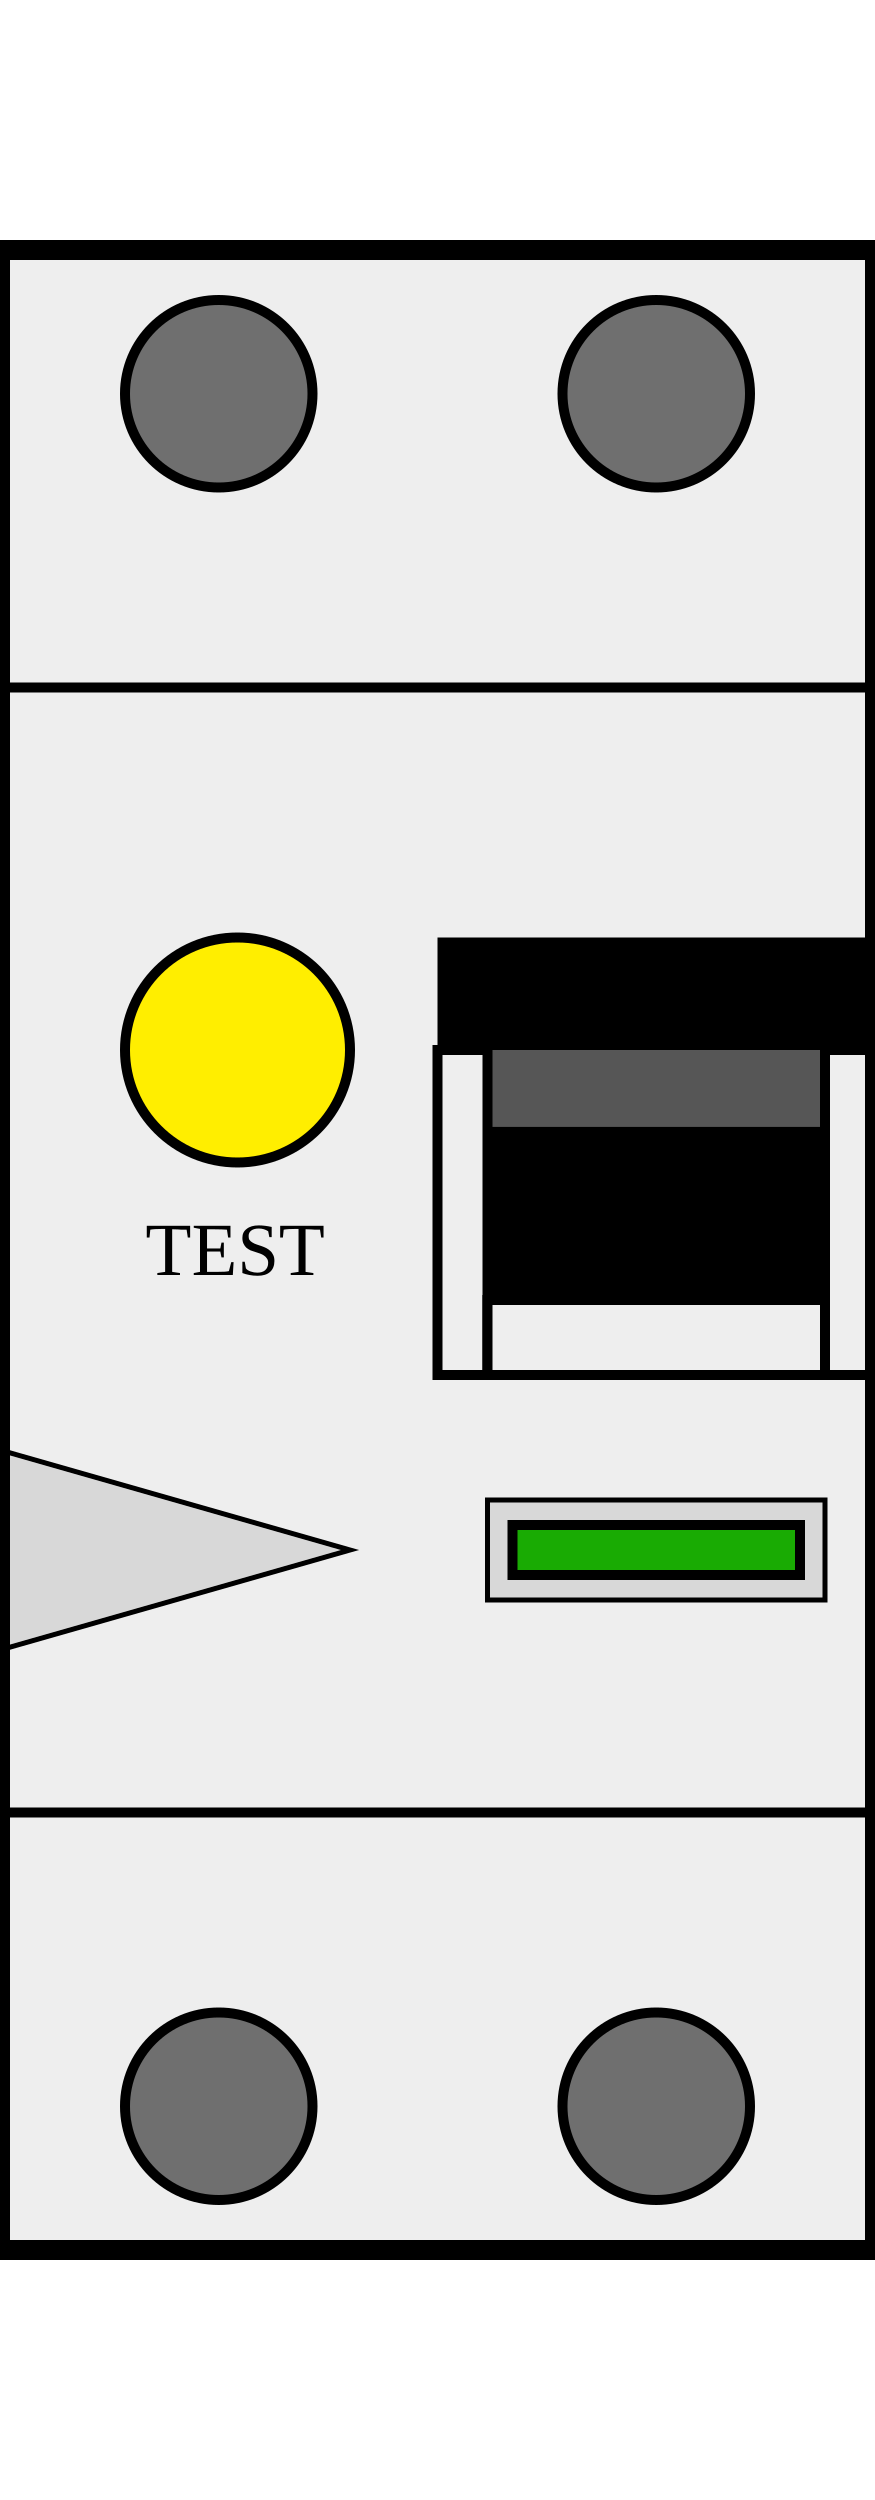
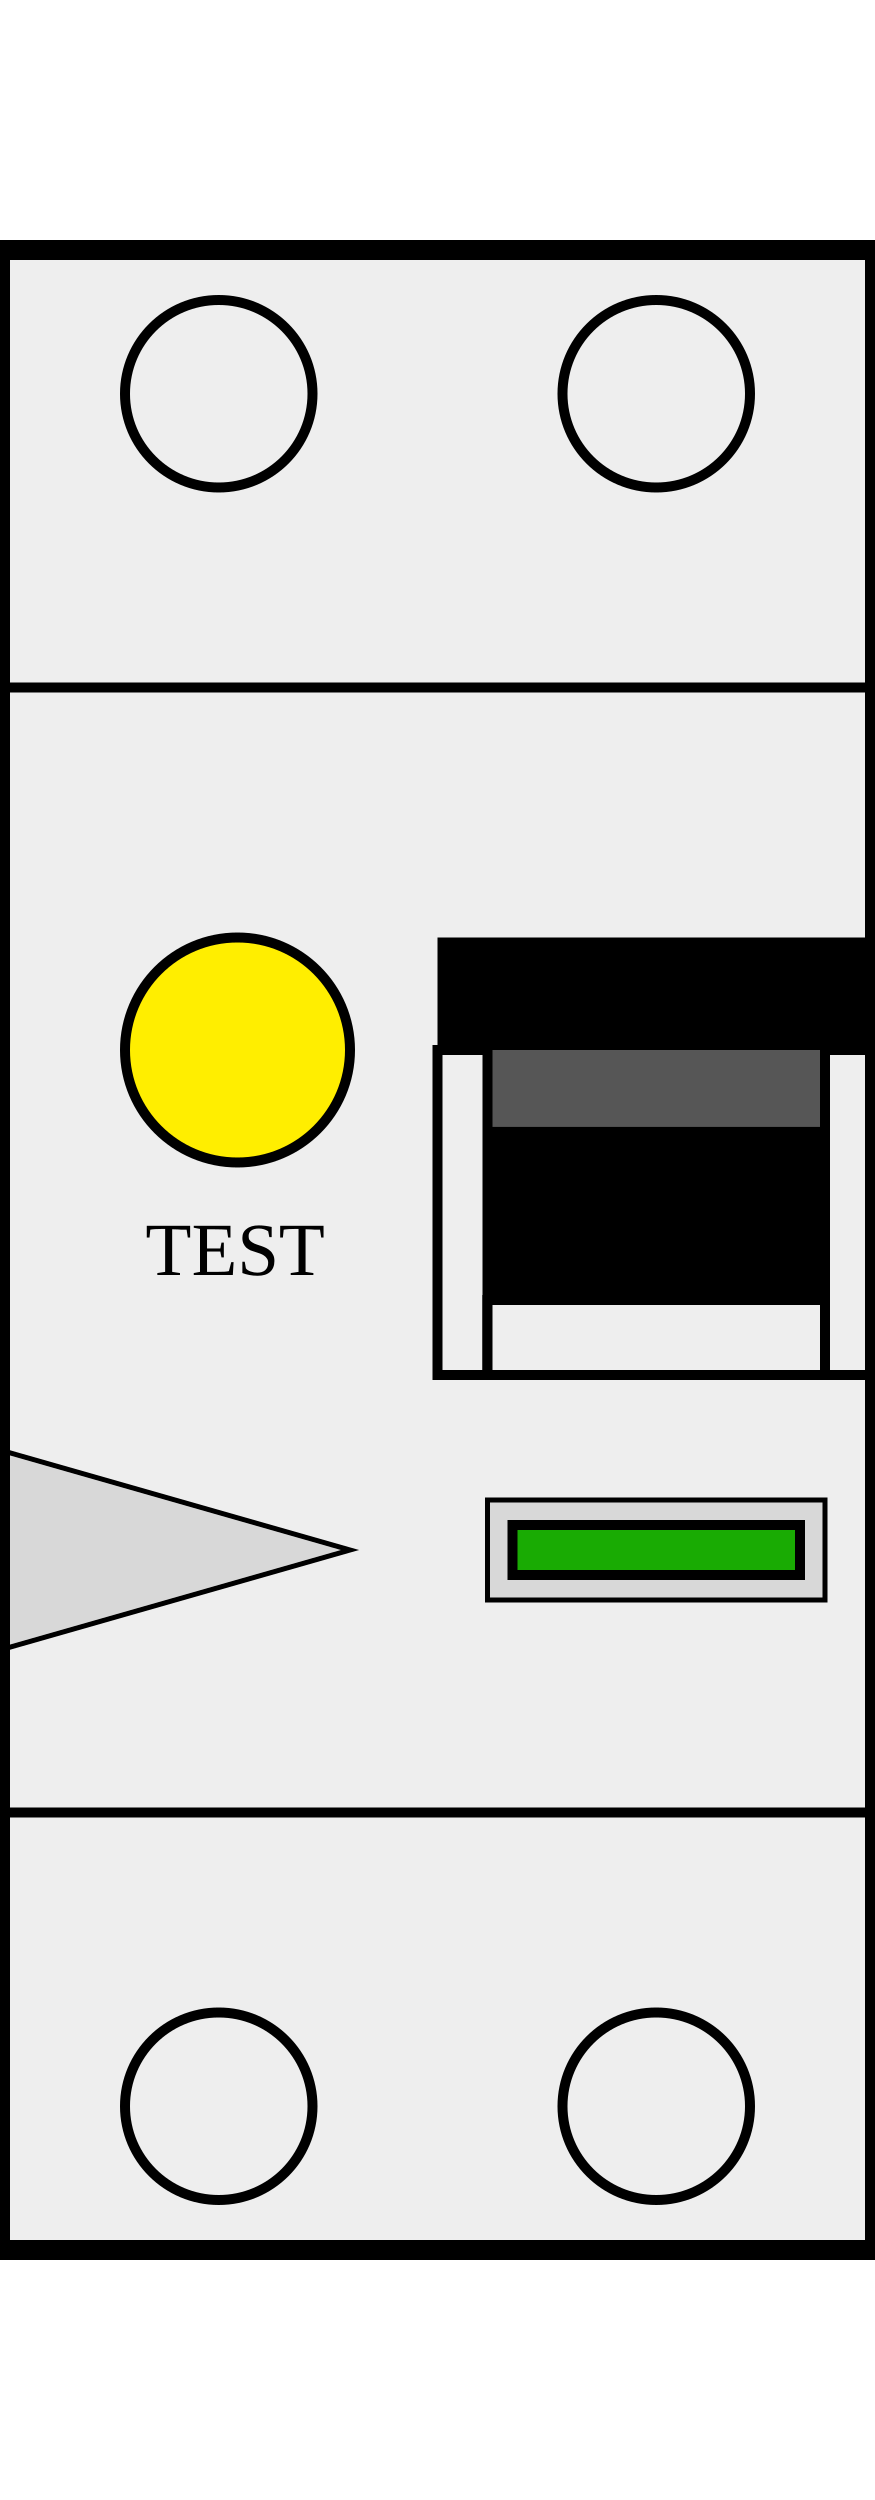
<svg xmlns="http://www.w3.org/2000/svg" xmlns:ns1="https://boxy-svg.com" viewBox="0 0 35 100">
  <rect y="10" width="35" height="80" style="fill: rgb(238, 238, 238); stroke-width: 0.4; stroke: rgb(0, 0, 0);" />
  <path d="M 0 27.5 L 35 27.5 M 35 72.5 L 0 72.5" style="fill: none; stroke: rgb(0, 0, 0); stroke-width: 0.4;" />
-   <ellipse cx="8.75" cy="15.75" rx="3.75" ry="3.75" style="stroke-width: 0.4; stroke: rgb(0, 0, 0); fill: rgb(111, 111, 111);" />
+   <ellipse cx="8.75" cy="15.75" rx="3.75" ry="3.75" style="stroke-width: 0.4; stroke: rgb(0, 0, 0); fill: url(#screw-head-ph-slot-pattern);" />
  <rect y="41.5" width="13.5" height="10.5" x="19.5" />
  <rect y="41.5" width="13.5" height="3.576" x="19.5" style="fill: rgb(86, 86, 86);" />
  <rect y="37.5" width="17.5" height="4.5" x="17.5" />
  <rect y="42" width="2" height="13" style="stroke-width: 0.4; stroke: rgb(0, 0, 0); fill: rgb(238, 238, 238);" x="17.5" />
  <rect y="42" width="2" height="13" style="stroke-width: 0.4; stroke: rgb(0, 0, 0); fill: rgb(238, 238, 238);" x="33" />
  <rect x="19.5" width="13.5" height="3" style="stroke-width: 0.4; stroke: rgb(0, 0, 0); fill: rgb(238, 238, 238);" y="52" />
  <path d="M -23.728 81.681 L -19.728 95.681 L -27.728 95.681 L -23.728 81.681 Z" style="fill: rgb(216, 216, 216); stroke: rgb(0, 0, 0); stroke-width: 0.2;" transform="matrix(0, 1, -1, 0, 95.681, 85.72804)" ns1:shape="triangle -27.728 81.681 8 14 0.5 0 1@4f80ef38" />
-   <ellipse cx="8.75" cy="84.25" rx="3.75" ry="3.75" style="stroke-width: 0.4; stroke: rgb(0, 0, 0); fill: rgb(111, 111, 111);" />
+   <ellipse cx="8.75" cy="84.25" rx="3.75" ry="3.75" style="stroke-width: 0.4; stroke: rgb(0, 0, 0); fill: url(#screw-head-ph-slot-pattern);" />
  <rect class="outline" y="10" width="35" height="80" style="fill: none; stroke-width: 0.8; stroke: rgb(0, 0, 0);" transform="matrix(1, 0, 0, 1, 0, 0)" />
-   <ellipse cx="26.25" cy="15.75" rx="3.75" ry="3.75" style="stroke-width: 0.4; stroke: rgb(0, 0, 0); fill: rgb(111, 111, 111);" />
-   <ellipse cx="26.25" cy="84.25" rx="3.75" ry="3.75" style="stroke-width: 0.4; stroke: rgb(0, 0, 0); fill: rgb(111, 111, 111);" />
+   <ellipse cx="26.25" cy="15.75" rx="3.75" ry="3.75" style="stroke-width: 0.4; stroke: rgb(0, 0, 0); fill: url(#screw-head-ph-slot-pattern);" />
+   <ellipse cx="26.25" cy="84.25" rx="3.75" ry="3.75" style="stroke-width: 0.4; stroke: rgb(0, 0, 0); fill: url(#screw-head-ph-slot-pattern);" />
  <rect x="19.5" y="49.128" width="13.5" height="4" style="fill: rgb(216, 216, 216); stroke-width: 0.2; stroke: rgb(0, 0, 0);" transform="matrix(1, 0, 0, 1.000001, 0, 10.87191)" />
  <rect x="20.5" y="61" width="11.5" height="2" style="stroke: rgb(0, 0, 0); fill: rgb(25, 171, 3); stroke-width: 0.4;" />
  <ellipse cx="9.5" cy="42" rx="4.5" ry="4.5" style="fill: rgb(255, 238, 0); stroke-width: 0.4; stroke: rgb(0, 0, 0);" />
  <text x="5.826" y="50.998" style="font-size: 3px; white-space: pre;">TEST</text>
</svg>
